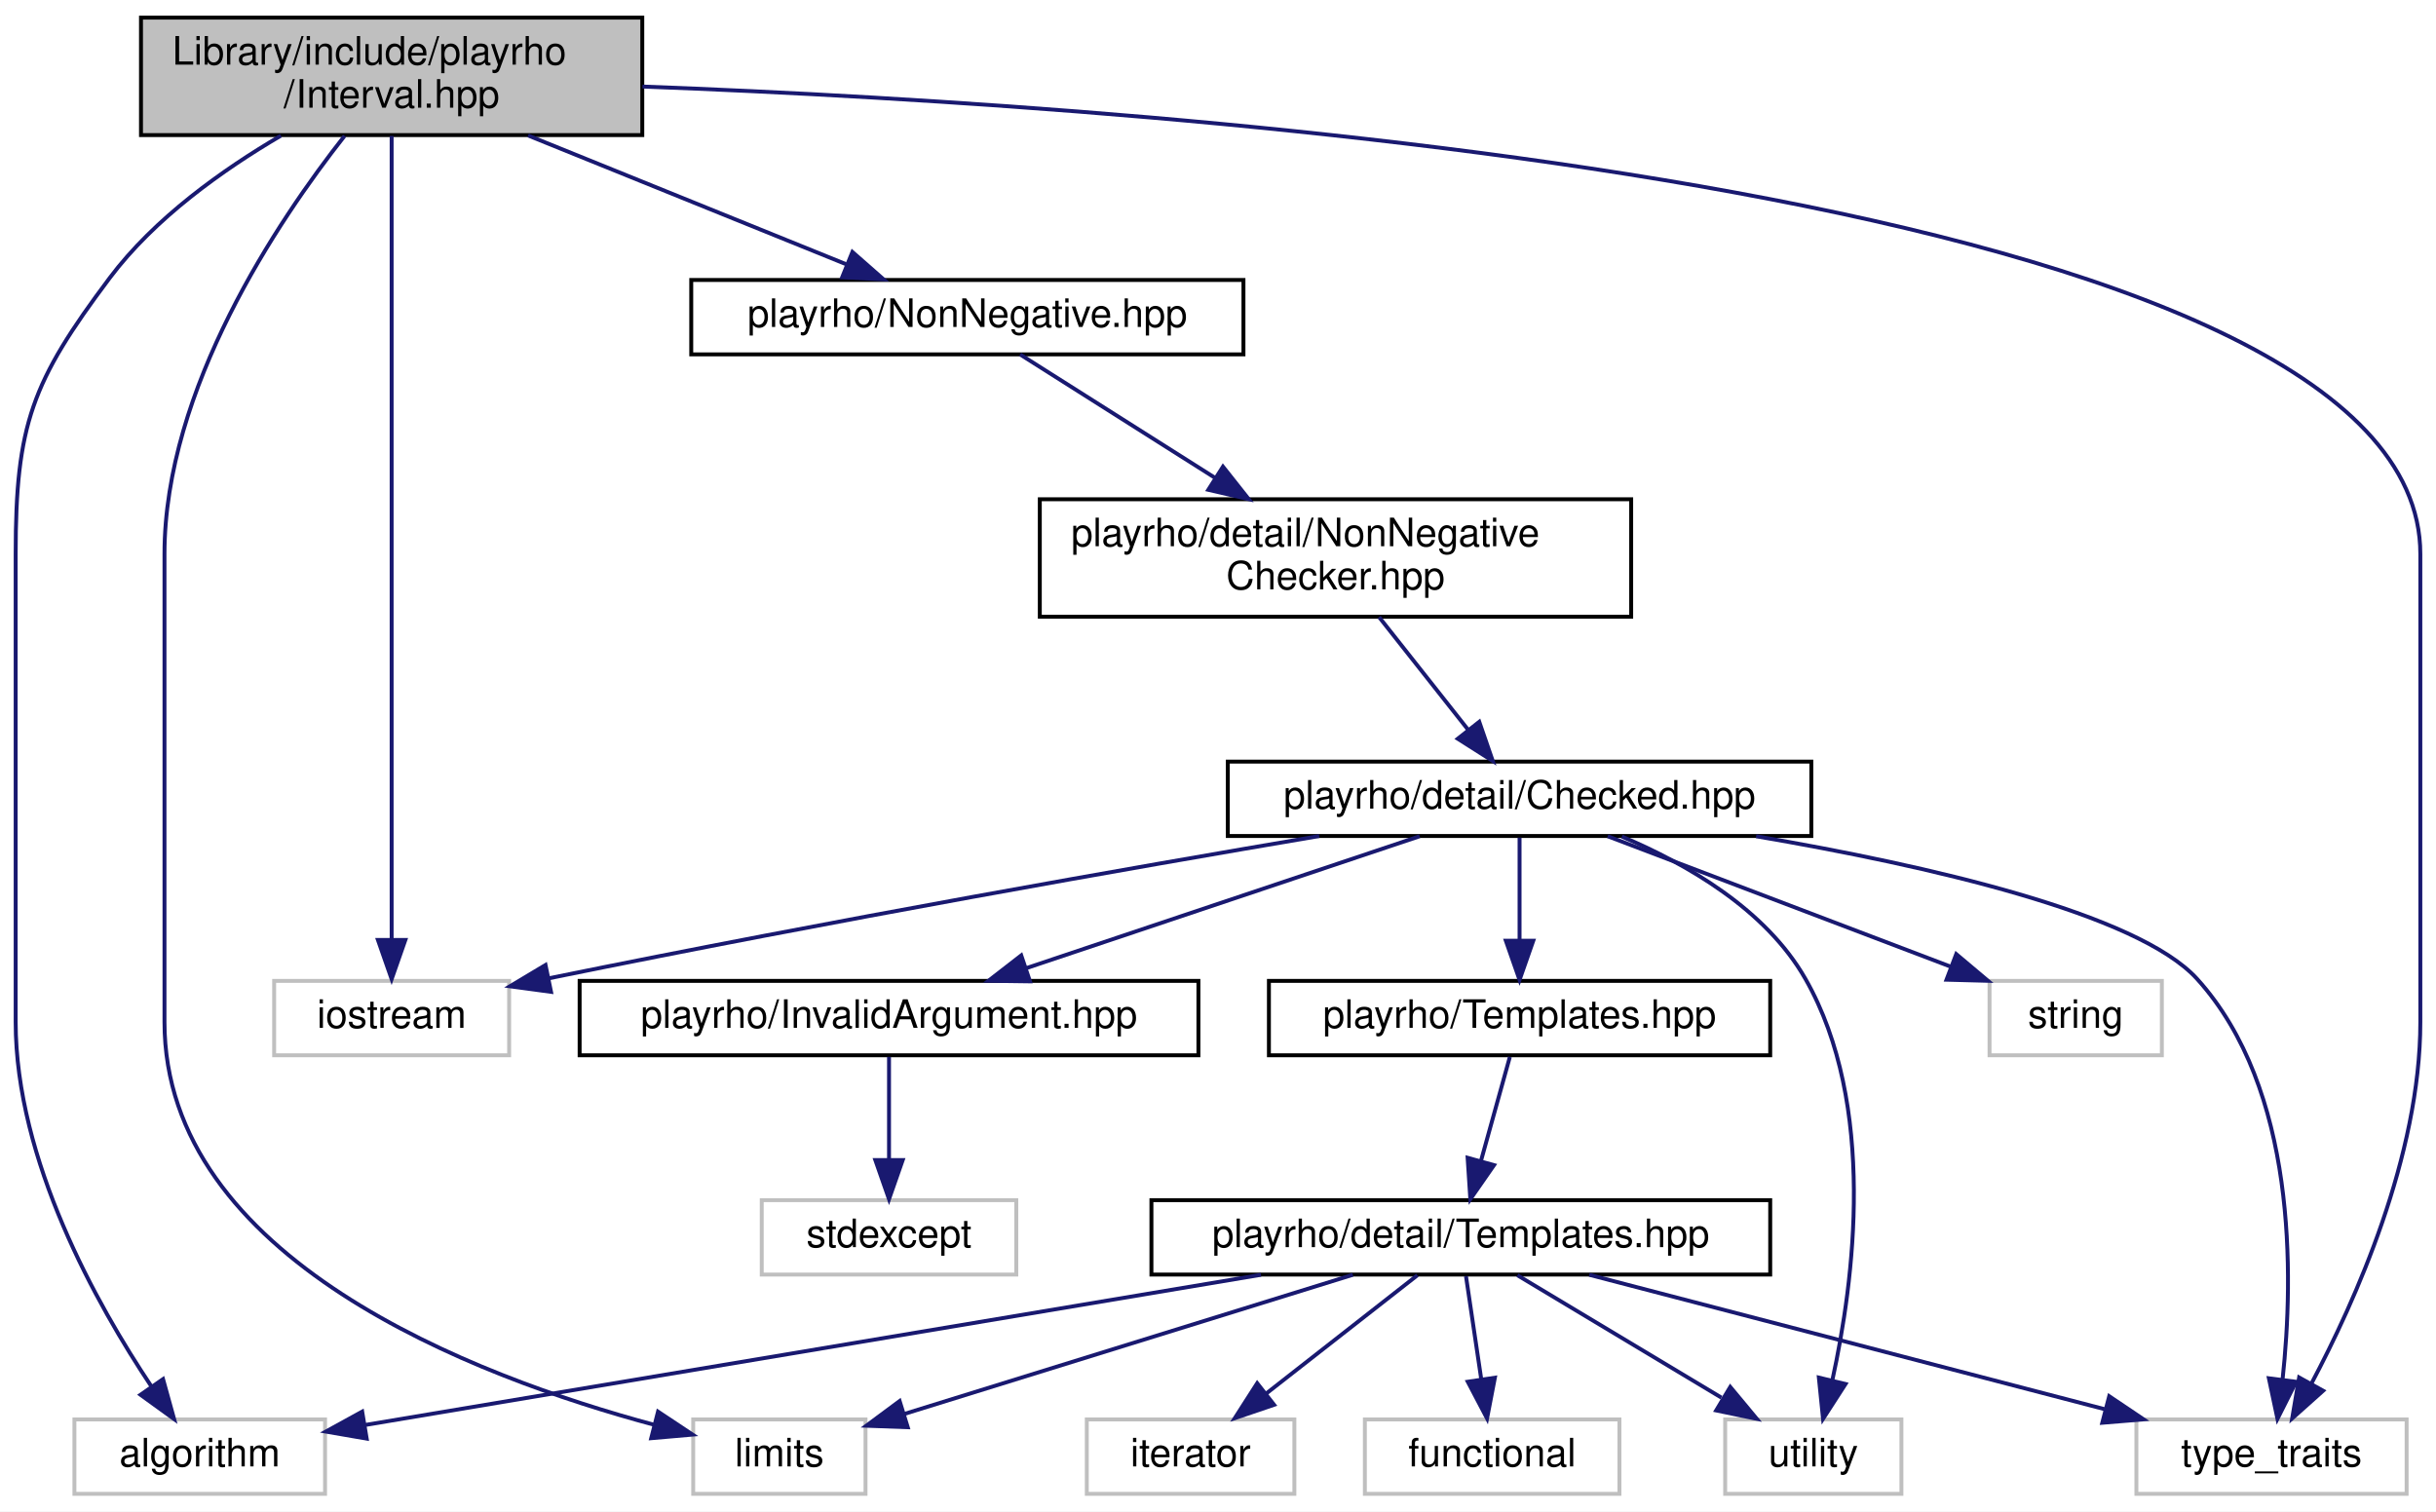
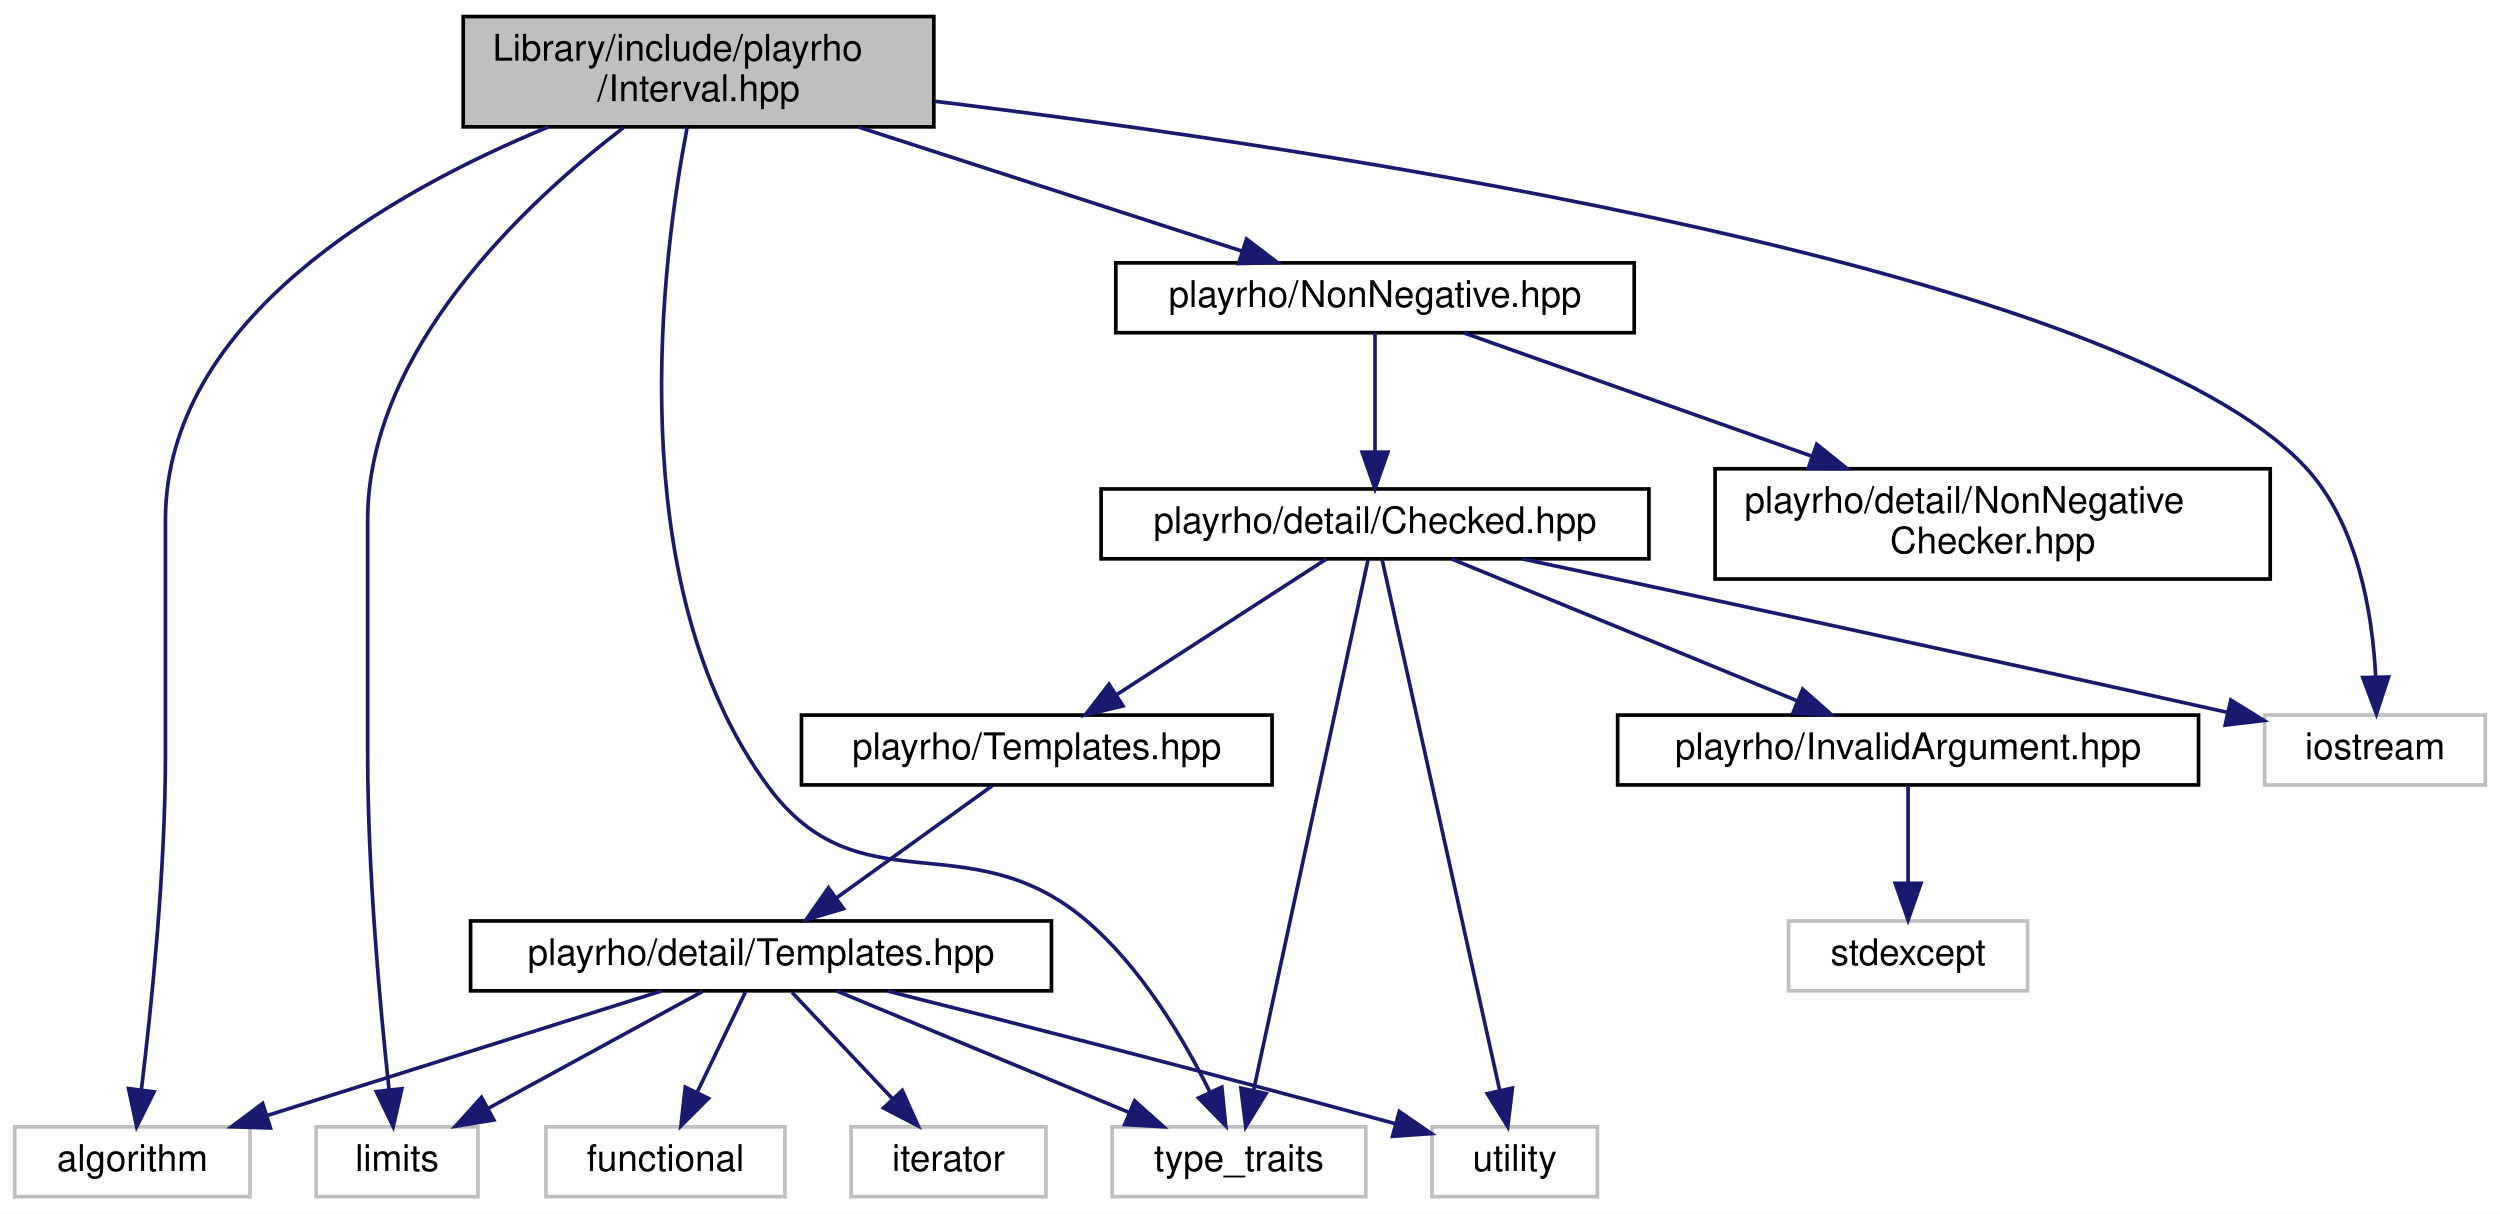
- <svg xmlns="http://www.w3.org/2000/svg" xmlns:xlink="http://www.w3.org/1999/xlink" width="622pt" height="386pt" viewBox="0.00 0.00 622.00 386.00">
-   <g id="graph0" class="graph" transform="scale(1 1) rotate(0) translate(4 382)">
-     <polygon fill="white" stroke="transparent" points="-4,4 -4,-382 618,-382 618,4 -4,4" />
+ <svg xmlns="http://www.w3.org/2000/svg" xmlns:xlink="http://www.w3.org/1999/xlink" width="680pt" height="330pt" viewBox="0.00 0.00 680.00 330.00">
+   <g id="graph0" class="graph" transform="scale(1 1) rotate(0) translate(4 326)">
+     <polygon fill="white" stroke="transparent" points="-4,4 -4,-326 676,-326 676,4 -4,4" />
    <g id="node1" class="node">
      <g id="a_node1">
        <a xlink:title="Definition of the Interval class template and closely related code.">
-           <polygon fill="#bfbfbf" stroke="black" points="32,-347.5 32,-377.5 160,-377.5 160,-347.5 32,-347.5" />
-           <text text-anchor="start" x="40" y="-365.5" font-family="Helvetica,sans-Serif" font-size="10.00">Library/include/playrho</text>
-           <text text-anchor="middle" x="96" y="-354.5" font-family="Helvetica,sans-Serif" font-size="10.00">/Interval.hpp</text>
+           <polygon fill="#bfbfbf" stroke="black" points="122,-291.5 122,-321.5 250,-321.5 250,-291.5 122,-291.5" />
+           <text text-anchor="start" x="130" y="-309.5" font-family="Helvetica,sans-Serif" font-size="10.00">Library/include/playrho</text>
+           <text text-anchor="middle" x="186" y="-298.5" font-family="Helvetica,sans-Serif" font-size="10.00">/Interval.hpp</text>
        </a>
      </g>
    </g>
    <g id="node2" class="node">
      <g id="a_node2">
        <a xlink:title=" ">
-           <polygon fill="white" stroke="#bfbfbf" points="15,-0.5 15,-19.5 79,-19.5 79,-0.5 15,-0.5" />
-           <text text-anchor="middle" x="47" y="-7.5" font-family="Helvetica,sans-Serif" font-size="10.00">algorithm</text>
+           <polygon fill="white" stroke="#bfbfbf" points="0,-0.5 0,-19.5 64,-19.5 64,-0.5 0,-0.5" />
+           <text text-anchor="middle" x="32" y="-7.5" font-family="Helvetica,sans-Serif" font-size="10.00">algorithm</text>
        </a>
      </g>
    </g>
    <g id="edge1" class="edge">
-       <path fill="none" stroke="midnightblue" d="M67.73,-347.36C52.89,-338.66 35.45,-326.27 24,-311 4.14,-284.52 0,-273.6 0,-240.5 0,-240.5 0,-240.5 0,-121 0,-85.7 20.72,-48.79 34.64,-27.96" />
-       <polygon fill="midnightblue" stroke="midnightblue" points="37.63,-29.8 40.46,-19.59 31.88,-25.8 37.63,-29.8" />
+       <path fill="none" stroke="midnightblue" d="M145.22,-291.49C102.34,-273.85 41,-239.09 41,-184.5 41,-184.5 41,-184.5 41,-121 41,-88.84 37.13,-51.57 34.47,-29.71" />
+       <polygon fill="midnightblue" stroke="midnightblue" points="37.91,-29.02 33.18,-19.54 30.96,-29.9 37.91,-29.02" />
    </g>
    <g id="node3" class="node">
      <g id="a_node3">
        <a xlink:title=" ">
-           <polygon fill="white" stroke="#bfbfbf" points="173,-0.5 173,-19.5 217,-19.5 217,-0.5 173,-0.5" />
-           <text text-anchor="middle" x="195" y="-7.5" font-family="Helvetica,sans-Serif" font-size="10.00">limits</text>
+           <polygon fill="white" stroke="#bfbfbf" points="82,-0.5 82,-19.5 126,-19.5 126,-0.5 82,-0.5" />
+           <text text-anchor="middle" x="104" y="-7.5" font-family="Helvetica,sans-Serif" font-size="10.00">limits</text>
        </a>
      </g>
    </g>
    <g id="edge2" class="edge">
-       <path fill="none" stroke="midnightblue" d="M83.98,-347.29C66.99,-325.69 38,-282.67 38,-240.5 38,-240.5 38,-240.5 38,-121 38,-60.51 117.14,-30.47 163.04,-18.13" />
-       <polygon fill="midnightblue" stroke="midnightblue" points="164.02,-21.49 172.84,-15.63 162.28,-14.71 164.02,-21.49" />
+       <path fill="none" stroke="midnightblue" d="M165.58,-291.28C139.02,-270.94 96,-230.84 96,-184.5 96,-184.5 96,-184.5 96,-121 96,-88.86 99.44,-51.58 101.81,-29.72" />
+       <polygon fill="midnightblue" stroke="midnightblue" points="105.31,-29.87 102.95,-19.54 98.36,-29.09 105.31,-29.87" />
    </g>
    <g id="node4" class="node">
      <g id="a_node4">
        <a xlink:title=" ">
-           <polygon fill="white" stroke="#bfbfbf" points="66,-112.5 66,-131.5 126,-131.5 126,-112.5 66,-112.5" />
-           <text text-anchor="middle" x="96" y="-119.5" font-family="Helvetica,sans-Serif" font-size="10.00">iostream</text>
+           <polygon fill="white" stroke="#bfbfbf" points="612,-112.5 612,-131.5 672,-131.5 672,-112.5 612,-112.5" />
+           <text text-anchor="middle" x="642" y="-119.5" font-family="Helvetica,sans-Serif" font-size="10.00">iostream</text>
        </a>
      </g>
    </g>
    <g id="edge3" class="edge">
-       <path fill="none" stroke="midnightblue" d="M96,-347.29C96,-306.43 96,-188.55 96,-142.12" />
-       <polygon fill="midnightblue" stroke="midnightblue" points="99.5,-141.95 96,-131.95 92.5,-141.95 99.5,-141.95" />
+       <path fill="none" stroke="midnightblue" d="M250.21,-298.46C359.01,-285.19 572.69,-252.85 623,-199 637.33,-183.66 641.29,-159.18 642.17,-142.17" />
+       <polygon fill="midnightblue" stroke="midnightblue" points="645.68,-141.85 642.38,-131.78 638.68,-141.71 645.68,-141.85" />
    </g>
    <g id="node5" class="node">
      <g id="a_node5">
        <a xlink:title=" ">
-           <polygon fill="white" stroke="#bfbfbf" points="541.5,-0.5 541.5,-19.5 610.5,-19.5 610.5,-0.5 541.5,-0.5" />
-           <text text-anchor="middle" x="576" y="-7.5" font-family="Helvetica,sans-Serif" font-size="10.00">type_traits</text>
+           <polygon fill="white" stroke="#bfbfbf" points="298.5,-0.5 298.5,-19.5 367.5,-19.5 367.5,-0.5 298.5,-0.5" />
+           <text text-anchor="middle" x="333" y="-7.5" font-family="Helvetica,sans-Serif" font-size="10.00">type_traits</text>
        </a>
      </g>
    </g>
    <g id="edge4" class="edge">
-       <path fill="none" stroke="midnightblue" d="M160.04,-359.9C298.63,-354.7 614,-332.74 614,-240.5 614,-240.5 614,-240.5 614,-121 614,-86.81 597.4,-49.76 586.14,-28.57" />
-       <polygon fill="midnightblue" stroke="midnightblue" points="589.18,-26.83 581.28,-19.77 583.05,-30.22 589.18,-26.83" />
+       <path fill="none" stroke="midnightblue" d="M182.92,-291.4C176.26,-256.94 164.19,-167.26 205,-112 229.62,-78.67 259.22,-102.59 291,-76 306.26,-63.23 317.91,-43.49 325.03,-29.11" />
+       <polygon fill="midnightblue" stroke="midnightblue" points="328.34,-30.31 329.4,-19.77 322,-27.35 328.34,-30.31" />
    </g>
    <g id="node6" class="node">
      <g id="a_node6">
        <a xlink:href="NonNegative_8hpp.html" target="_top" xlink:title="Definition of the NonNegative value checked types.">
-           <polygon fill="white" stroke="black" points="172.5,-291.5 172.5,-310.5 313.5,-310.5 313.5,-291.5 172.5,-291.5" />
-           <text text-anchor="middle" x="243" y="-298.5" font-family="Helvetica,sans-Serif" font-size="10.00">playrho/NonNegative.hpp</text>
+           <polygon fill="white" stroke="black" points="299.5,-235.5 299.5,-254.5 440.5,-254.5 440.5,-235.5 299.5,-235.5" />
+           <text text-anchor="middle" x="370" y="-242.5" font-family="Helvetica,sans-Serif" font-size="10.00">playrho/NonNegative.hpp</text>
        </a>
      </g>
    </g>
    <g id="edge5" class="edge">
-       <path fill="none" stroke="midnightblue" d="M130.84,-347.4C155.5,-337.42 188.29,-324.15 212.03,-314.53" />
-       <polygon fill="midnightblue" stroke="midnightblue" points="213.65,-317.65 221.61,-310.66 211.03,-311.17 213.65,-317.65" />
+       <path fill="none" stroke="midnightblue" d="M229.61,-291.4C261.4,-281.12 303.97,-267.35 333.87,-257.68" />
+       <polygon fill="midnightblue" stroke="midnightblue" points="335.06,-260.98 343.49,-254.57 332.9,-254.32 335.06,-260.98" />
    </g>
    <g id="node7" class="node">
      <g id="a_node7">
+         <a xlink:href="Checked_8hpp.html" target="_top" xlink:title="Declarations of the Checked class template and closely related code.">
+           <polygon fill="white" stroke="black" points="295.5,-174 295.5,-193 444.5,-193 444.5,-174 295.5,-174" />
+           <text text-anchor="middle" x="370" y="-181" font-family="Helvetica,sans-Serif" font-size="10.00">playrho/detail/Checked.hpp</text>
+         </a>
+       </g>
+     </g>
+     <g id="edge6" class="edge">
+       <path fill="none" stroke="midnightblue" d="M370,-235.48C370,-227.08 370,-213.98 370,-203.16" />
+       <polygon fill="midnightblue" stroke="midnightblue" points="373.5,-203.01 370,-193.01 366.5,-203.01 373.5,-203.01" />
+     </g>
+     <g id="node15" class="node">
+       <g id="a_node15">
        <a xlink:href="NonNegativeChecker_8hpp.html" target="_top" xlink:title="Definition of the NonNegativeChecker class template.">
-           <polygon fill="white" stroke="black" points="261.5,-224.5 261.5,-254.5 412.5,-254.5 412.5,-224.5 261.5,-224.5" />
-           <text text-anchor="start" x="269.5" y="-242.5" font-family="Helvetica,sans-Serif" font-size="10.00">playrho/detail/NonNegative</text>
-           <text text-anchor="middle" x="337" y="-231.5" font-family="Helvetica,sans-Serif" font-size="10.00">Checker.hpp</text>
-         </a>
-       </g>
-     </g>
-     <g id="edge6" class="edge">
-       <path fill="none" stroke="midnightblue" d="M256.47,-291.48C269.44,-283.27 289.51,-270.56 306.38,-259.88" />
-       <polygon fill="midnightblue" stroke="midnightblue" points="308.27,-262.83 314.85,-254.52 304.52,-256.91 308.27,-262.83" />
+           <polygon fill="white" stroke="black" points="462.5,-168.5 462.5,-198.5 613.5,-198.5 613.5,-168.5 462.5,-168.5" />
+           <text text-anchor="start" x="470.5" y="-186.5" font-family="Helvetica,sans-Serif" font-size="10.00">playrho/detail/NonNegative</text>
+           <text text-anchor="middle" x="538" y="-175.5" font-family="Helvetica,sans-Serif" font-size="10.00">Checker.hpp</text>
+         </a>
+       </g>
+     </g>
+     <g id="edge20" class="edge">
+       <path fill="none" stroke="midnightblue" d="M394.07,-235.48C418.63,-226.78 457.45,-213.03 488.59,-202" />
+       <polygon fill="midnightblue" stroke="midnightblue" points="490.15,-205.16 498.41,-198.52 487.81,-198.56 490.15,-205.16" />
+     </g>
+     <g id="edge7" class="edge">
+       <path fill="none" stroke="midnightblue" d="M410.03,-173.99C454.48,-164.51 528.63,-148.58 601.91,-132.22" />
+       <polygon fill="midnightblue" stroke="midnightblue" points="602.78,-135.61 611.78,-130.02 601.25,-128.78 602.78,-135.61" />
+     </g>
+     <g id="edge8" class="edge">
+       <path fill="none" stroke="midnightblue" d="M368.11,-173.76C362.35,-147.04 344.87,-66.02 336.96,-29.36" />
+       <polygon fill="midnightblue" stroke="midnightblue" points="340.37,-28.56 334.84,-19.52 333.53,-30.03 340.37,-28.56" />
    </g>
    <g id="node8" class="node">
      <g id="a_node8">
-         <a xlink:href="Checked_8hpp.html" target="_top" xlink:title="Declarations of the Checked class template and closely related code.">
-           <polygon fill="white" stroke="black" points="309.5,-168.5 309.5,-187.5 458.5,-187.5 458.5,-168.5 309.5,-168.5" />
-           <text text-anchor="middle" x="384" y="-175.5" font-family="Helvetica,sans-Serif" font-size="10.00">playrho/detail/Checked.hpp</text>
-         </a>
-       </g>
-     </g>
-     <g id="edge7" class="edge">
-       <path fill="none" stroke="midnightblue" d="M348.14,-224.4C354.97,-215.75 363.74,-204.64 370.91,-195.58" />
-       <polygon fill="midnightblue" stroke="midnightblue" points="373.71,-197.67 377.16,-187.66 368.22,-193.34 373.71,-197.67" />
-     </g>
-     <g id="edge8" class="edge">
-       <path fill="none" stroke="midnightblue" d="M332.84,-168.49C284.57,-160.3 209.95,-147.21 136.14,-132.16" />
-       <polygon fill="midnightblue" stroke="midnightblue" points="136.7,-128.7 126.2,-130.12 135.29,-135.56 136.7,-128.7" />
-     </g>
-     <g id="edge10" class="edge">
-       <path fill="none" stroke="midnightblue" d="M444.4,-168.44C488.03,-160.98 541.84,-148.73 557,-132 582.49,-103.86 581.67,-56.1 578.83,-29.79" />
-       <polygon fill="midnightblue" stroke="midnightblue" points="582.28,-29.12 577.52,-19.65 575.33,-30.01 582.28,-29.12" />
+         <a xlink:title=" ">
+           <polygon fill="white" stroke="#bfbfbf" points="385.5,-0.5 385.5,-19.5 430.5,-19.5 430.5,-0.5 385.5,-0.5" />
+           <text text-anchor="middle" x="408" y="-7.5" font-family="Helvetica,sans-Serif" font-size="10.00">utility</text>
+         </a>
+       </g>
+     </g>
+     <g id="edge9" class="edge">
+       <path fill="none" stroke="midnightblue" d="M371.94,-173.76C377.86,-147.04 395.81,-66.02 403.93,-29.36" />
+       <polygon fill="midnightblue" stroke="midnightblue" points="407.37,-30.04 406.11,-19.52 400.53,-28.53 407.37,-30.04" />
    </g>
    <g id="node9" class="node">
      <g id="a_node9">
-         <a xlink:title=" ">
-           <polygon fill="white" stroke="#bfbfbf" points="504,-112.5 504,-131.5 548,-131.5 548,-112.5 504,-112.5" />
-           <text text-anchor="middle" x="526" y="-119.5" font-family="Helvetica,sans-Serif" font-size="10.00">string</text>
-         </a>
-       </g>
-     </g>
-     <g id="edge9" class="edge">
-       <path fill="none" stroke="midnightblue" d="M406.5,-168.44C430.08,-159.48 467.32,-145.31 493.96,-135.18" />
-       <polygon fill="midnightblue" stroke="midnightblue" points="495.5,-138.34 503.6,-131.52 493.01,-131.8 495.5,-138.34" />
+         <a xlink:href="InvalidArgument_8hpp.html" target="_top" xlink:title="Definition of the InvalidArgument class.">
+           <polygon fill="white" stroke="black" points="436,-112.5 436,-131.5 594,-131.5 594,-112.5 436,-112.5" />
+           <text text-anchor="middle" x="515" y="-119.5" font-family="Helvetica,sans-Serif" font-size="10.00">playrho/InvalidArgument.hpp</text>
+         </a>
+       </g>
+     </g>
+     <g id="edge10" class="edge">
+       <path fill="none" stroke="midnightblue" d="M390.77,-173.98C415.43,-163.86 456.75,-146.9 484.9,-135.35" />
+       <polygon fill="midnightblue" stroke="midnightblue" points="486.34,-138.54 494.26,-131.51 483.68,-132.07 486.34,-138.54" />
+     </g>
+     <g id="node11" class="node">
+       <g id="a_node11">
+         <a xlink:href="Templates_8hpp.html" target="_top" xlink:title="Definitions of miscellaneous template related code.">
+           <polygon fill="white" stroke="black" points="214,-112.5 214,-131.5 342,-131.5 342,-112.5 214,-112.5" />
+           <text text-anchor="middle" x="278" y="-119.5" font-family="Helvetica,sans-Serif" font-size="10.00">playrho/Templates.hpp</text>
+         </a>
+       </g>
+     </g>
+     <g id="edge12" class="edge">
+       <path fill="none" stroke="midnightblue" d="M356.82,-173.98C341.93,-164.34 317.46,-148.52 299.73,-137.05" />
+       <polygon fill="midnightblue" stroke="midnightblue" points="301.45,-134 291.16,-131.51 297.65,-139.88 301.45,-134" />
    </g>
    <g id="node10" class="node">
      <g id="a_node10">
        <a xlink:title=" ">
-           <polygon fill="white" stroke="#bfbfbf" points="436.5,-0.5 436.5,-19.5 481.5,-19.5 481.5,-0.5 436.5,-0.5" />
-           <text text-anchor="middle" x="459" y="-7.5" font-family="Helvetica,sans-Serif" font-size="10.00">utility</text>
+           <polygon fill="white" stroke="#bfbfbf" points="482.5,-56.5 482.5,-75.5 547.5,-75.5 547.5,-56.5 482.5,-56.5" />
+           <text text-anchor="middle" x="515" y="-63.5" font-family="Helvetica,sans-Serif" font-size="10.00">stdexcept</text>
        </a>
      </g>
    </g>
    <g id="edge11" class="edge">
-       <path fill="none" stroke="midnightblue" d="M410.12,-168.36C426.71,-161.37 446.91,-149.73 457,-132 475.3,-99.86 469.37,-54.7 463.89,-29.63" />
-       <polygon fill="midnightblue" stroke="midnightblue" points="467.23,-28.55 461.49,-19.65 460.42,-30.19 467.23,-28.55" />
-     </g>
-     <g id="node11" class="node">
-       <g id="a_node11">
-         <a xlink:href="InvalidArgument_8hpp.html" target="_top" xlink:title="Definition of the InvalidArgument class.">
-           <polygon fill="white" stroke="black" points="144,-112.5 144,-131.5 302,-131.5 302,-112.5 144,-112.5" />
-           <text text-anchor="middle" x="223" y="-119.5" font-family="Helvetica,sans-Serif" font-size="10.00">playrho/InvalidArgument.hpp</text>
-         </a>
-       </g>
-     </g>
-     <g id="edge12" class="edge">
-       <path fill="none" stroke="midnightblue" d="M358.49,-168.44C331.4,-159.36 288.41,-144.94 258.13,-134.78" />
-       <polygon fill="midnightblue" stroke="midnightblue" points="258.99,-131.38 248.39,-131.52 256.76,-138.01 258.99,-131.38" />
+       <path fill="none" stroke="midnightblue" d="M515,-112.08C515,-105.01 515,-94.86 515,-85.99" />
+       <polygon fill="midnightblue" stroke="midnightblue" points="518.5,-85.75 515,-75.75 511.5,-85.75 518.5,-85.75" />
+     </g>
+     <g id="node12" class="node">
+       <g id="a_node12">
+         <a xlink:href="detail_2Templates_8hpp.html" target="_top" xlink:title="Low-level declarations for general class &amp; function templates.">
+           <polygon fill="white" stroke="black" points="124,-56.5 124,-75.5 282,-75.5 282,-56.5 124,-56.5" />
+           <text text-anchor="middle" x="203" y="-63.5" font-family="Helvetica,sans-Serif" font-size="10.00">playrho/detail/Templates.hpp</text>
+         </a>
+       </g>
+     </g>
+     <g id="edge13" class="edge">
+       <path fill="none" stroke="midnightblue" d="M265.95,-112.32C254.54,-104.11 237.17,-91.6 223.57,-81.81" />
+       <polygon fill="midnightblue" stroke="midnightblue" points="225.43,-78.84 215.27,-75.83 221.34,-84.52 225.43,-78.84" />
+     </g>
+     <g id="edge14" class="edge">
+       <path fill="none" stroke="midnightblue" d="M175.9,-56.44C147.01,-47.32 101.08,-32.81 68.89,-22.65" />
+       <polygon fill="midnightblue" stroke="midnightblue" points="69.56,-19.19 58.97,-19.52 67.45,-25.87 69.56,-19.19" />
+     </g>
+     <g id="edge17" class="edge">
+       <path fill="none" stroke="midnightblue" d="M187.09,-56.32C171.36,-47.74 147.06,-34.49 128.79,-24.52" />
+       <polygon fill="midnightblue" stroke="midnightblue" points="130.32,-21.37 119.87,-19.65 126.97,-27.52 130.32,-21.37" />
+     </g>
+     <g id="edge18" class="edge">
+       <path fill="none" stroke="midnightblue" d="M223.6,-56.44C244.99,-47.56 278.68,-33.56 303.02,-23.45" />
+       <polygon fill="midnightblue" stroke="midnightblue" points="304.61,-26.58 312.5,-19.52 301.92,-20.12 304.61,-26.58" />
+     </g>
+     <g id="edge19" class="edge">
+       <path fill="none" stroke="midnightblue" d="M237.41,-56.42C270.51,-48.09 322.2,-34.91 375.39,-20.39" />
+       <polygon fill="midnightblue" stroke="midnightblue" points="376.62,-23.68 385.33,-17.66 374.77,-16.93 376.62,-23.68" />
    </g>
    <g id="node13" class="node">
      <g id="a_node13">
-         <a xlink:href="Templates_8hpp.html" target="_top" xlink:title="Definitions of miscellaneous template related code.">
-           <polygon fill="white" stroke="black" points="320,-112.5 320,-131.5 448,-131.5 448,-112.5 320,-112.5" />
-           <text text-anchor="middle" x="384" y="-119.5" font-family="Helvetica,sans-Serif" font-size="10.00">playrho/Templates.hpp</text>
-         </a>
-       </g>
-     </g>
-     <g id="edge14" class="edge">
-       <path fill="none" stroke="midnightblue" d="M384,-168.08C384,-161.01 384,-150.86 384,-141.99" />
-       <polygon fill="midnightblue" stroke="midnightblue" points="387.5,-141.75 384,-131.75 380.5,-141.75 387.5,-141.75" />
-     </g>
-     <g id="node12" class="node">
-       <g id="a_node12">
-         <a xlink:title=" ">
-           <polygon fill="white" stroke="#bfbfbf" points="190.5,-56.5 190.5,-75.5 255.5,-75.5 255.5,-56.5 190.5,-56.5" />
-           <text text-anchor="middle" x="223" y="-63.5" font-family="Helvetica,sans-Serif" font-size="10.00">stdexcept</text>
-         </a>
-       </g>
-     </g>
-     <g id="edge13" class="edge">
-       <path fill="none" stroke="midnightblue" d="M223,-112.08C223,-105.01 223,-94.86 223,-85.99" />
-       <polygon fill="midnightblue" stroke="midnightblue" points="226.5,-85.75 223,-75.75 219.5,-85.75 226.5,-85.75" />
+         <a xlink:title=" ">
+           <polygon fill="white" stroke="#bfbfbf" points="144.5,-0.5 144.5,-19.5 209.5,-19.5 209.5,-0.5 144.5,-0.5" />
+           <text text-anchor="middle" x="177" y="-7.5" font-family="Helvetica,sans-Serif" font-size="10.00">functional</text>
+         </a>
+       </g>
+     </g>
+     <g id="edge15" class="edge">
+       <path fill="none" stroke="midnightblue" d="M198.71,-56.08C195.15,-48.69 189.98,-37.95 185.58,-28.81" />
+       <polygon fill="midnightblue" stroke="midnightblue" points="188.71,-27.24 181.21,-19.75 182.4,-30.28 188.71,-27.24" />
    </g>
    <g id="node14" class="node">
      <g id="a_node14">
-         <a xlink:href="detail_2Templates_8hpp.html" target="_top" xlink:title="Low-level declarations for general class &amp; function templates.">
-           <polygon fill="white" stroke="black" points="290,-56.5 290,-75.5 448,-75.5 448,-56.5 290,-56.5" />
-           <text text-anchor="middle" x="369" y="-63.5" font-family="Helvetica,sans-Serif" font-size="10.00">playrho/detail/Templates.hpp</text>
-         </a>
-       </g>
-     </g>
-     <g id="edge15" class="edge">
-       <path fill="none" stroke="midnightblue" d="M381.52,-112.08C379.51,-104.85 376.61,-94.41 374.11,-85.4" />
-       <polygon fill="midnightblue" stroke="midnightblue" points="377.48,-84.45 371.43,-75.75 370.74,-86.32 377.48,-84.45" />
+         <a xlink:title=" ">
+           <polygon fill="white" stroke="#bfbfbf" points="227.5,-0.5 227.5,-19.5 280.5,-19.5 280.5,-0.5 227.5,-0.5" />
+           <text text-anchor="middle" x="254" y="-7.5" font-family="Helvetica,sans-Serif" font-size="10.00">iterator</text>
+         </a>
+       </g>
    </g>
    <g id="edge16" class="edge">
-       <path fill="none" stroke="midnightblue" d="M317.98,-56.44C254.74,-45.84 148.15,-27.96 89.26,-18.09" />
-       <polygon fill="midnightblue" stroke="midnightblue" points="89.63,-14.6 79.19,-16.4 88.48,-21.5 89.63,-14.6" />
-     </g>
-     <g id="edge19" class="edge">
-       <path fill="none" stroke="midnightblue" d="M341.43,-56.44C310.25,-46.77 259.57,-31.04 226.76,-20.86" />
-       <polygon fill="midnightblue" stroke="midnightblue" points="227.78,-17.51 217.2,-17.89 225.71,-24.2 227.78,-17.51" />
-     </g>
-     <g id="edge20" class="edge">
-       <path fill="none" stroke="midnightblue" d="M401.8,-56.44C437.38,-47.16 494.31,-32.31 533.35,-22.13" />
-       <polygon fill="midnightblue" stroke="midnightblue" points="534.56,-25.43 543.35,-19.52 532.79,-18.65 534.56,-25.43" />
-     </g>
-     <g id="edge21" class="edge">
-       <path fill="none" stroke="midnightblue" d="M383.46,-56.32C397.5,-47.9 419.05,-34.97 435.54,-25.07" />
-       <polygon fill="midnightblue" stroke="midnightblue" points="437.8,-27.8 444.58,-19.65 434.2,-21.8 437.8,-27.8" />
-     </g>
-     <g id="node15" class="node">
-       <g id="a_node15">
-         <a xlink:title=" ">
-           <polygon fill="white" stroke="#bfbfbf" points="344.5,-0.5 344.5,-19.5 409.5,-19.5 409.5,-0.5 344.5,-0.5" />
-           <text text-anchor="middle" x="377" y="-7.5" font-family="Helvetica,sans-Serif" font-size="10.00">functional</text>
-         </a>
-       </g>
-     </g>
-     <g id="edge17" class="edge">
-       <path fill="none" stroke="midnightblue" d="M370.32,-56.08C371.38,-48.93 372.91,-38.64 374.23,-29.69" />
-       <polygon fill="midnightblue" stroke="midnightblue" points="377.7,-30.16 375.7,-19.75 370.78,-29.13 377.7,-30.16" />
-     </g>
-     <g id="node16" class="node">
-       <g id="a_node16">
-         <a xlink:title=" ">
-           <polygon fill="white" stroke="#bfbfbf" points="273.5,-0.5 273.5,-19.5 326.5,-19.5 326.5,-0.5 273.5,-0.5" />
-           <text text-anchor="middle" x="300" y="-7.5" font-family="Helvetica,sans-Serif" font-size="10.00">iterator</text>
-         </a>
-       </g>
-     </g>
-     <g id="edge18" class="edge">
-       <path fill="none" stroke="midnightblue" d="M357.91,-56.32C347.51,-48.18 331.74,-35.84 319.28,-26.09" />
-       <polygon fill="midnightblue" stroke="midnightblue" points="321.32,-23.24 311.29,-19.83 317.01,-28.75 321.32,-23.24" />
+       <path fill="none" stroke="midnightblue" d="M211.42,-56.08C218.85,-48.22 229.85,-36.57 238.81,-27.08" />
+       <polygon fill="midnightblue" stroke="midnightblue" points="241.41,-29.42 245.74,-19.75 236.32,-24.62 241.41,-29.42" />
    </g>
  </g>
</svg>
